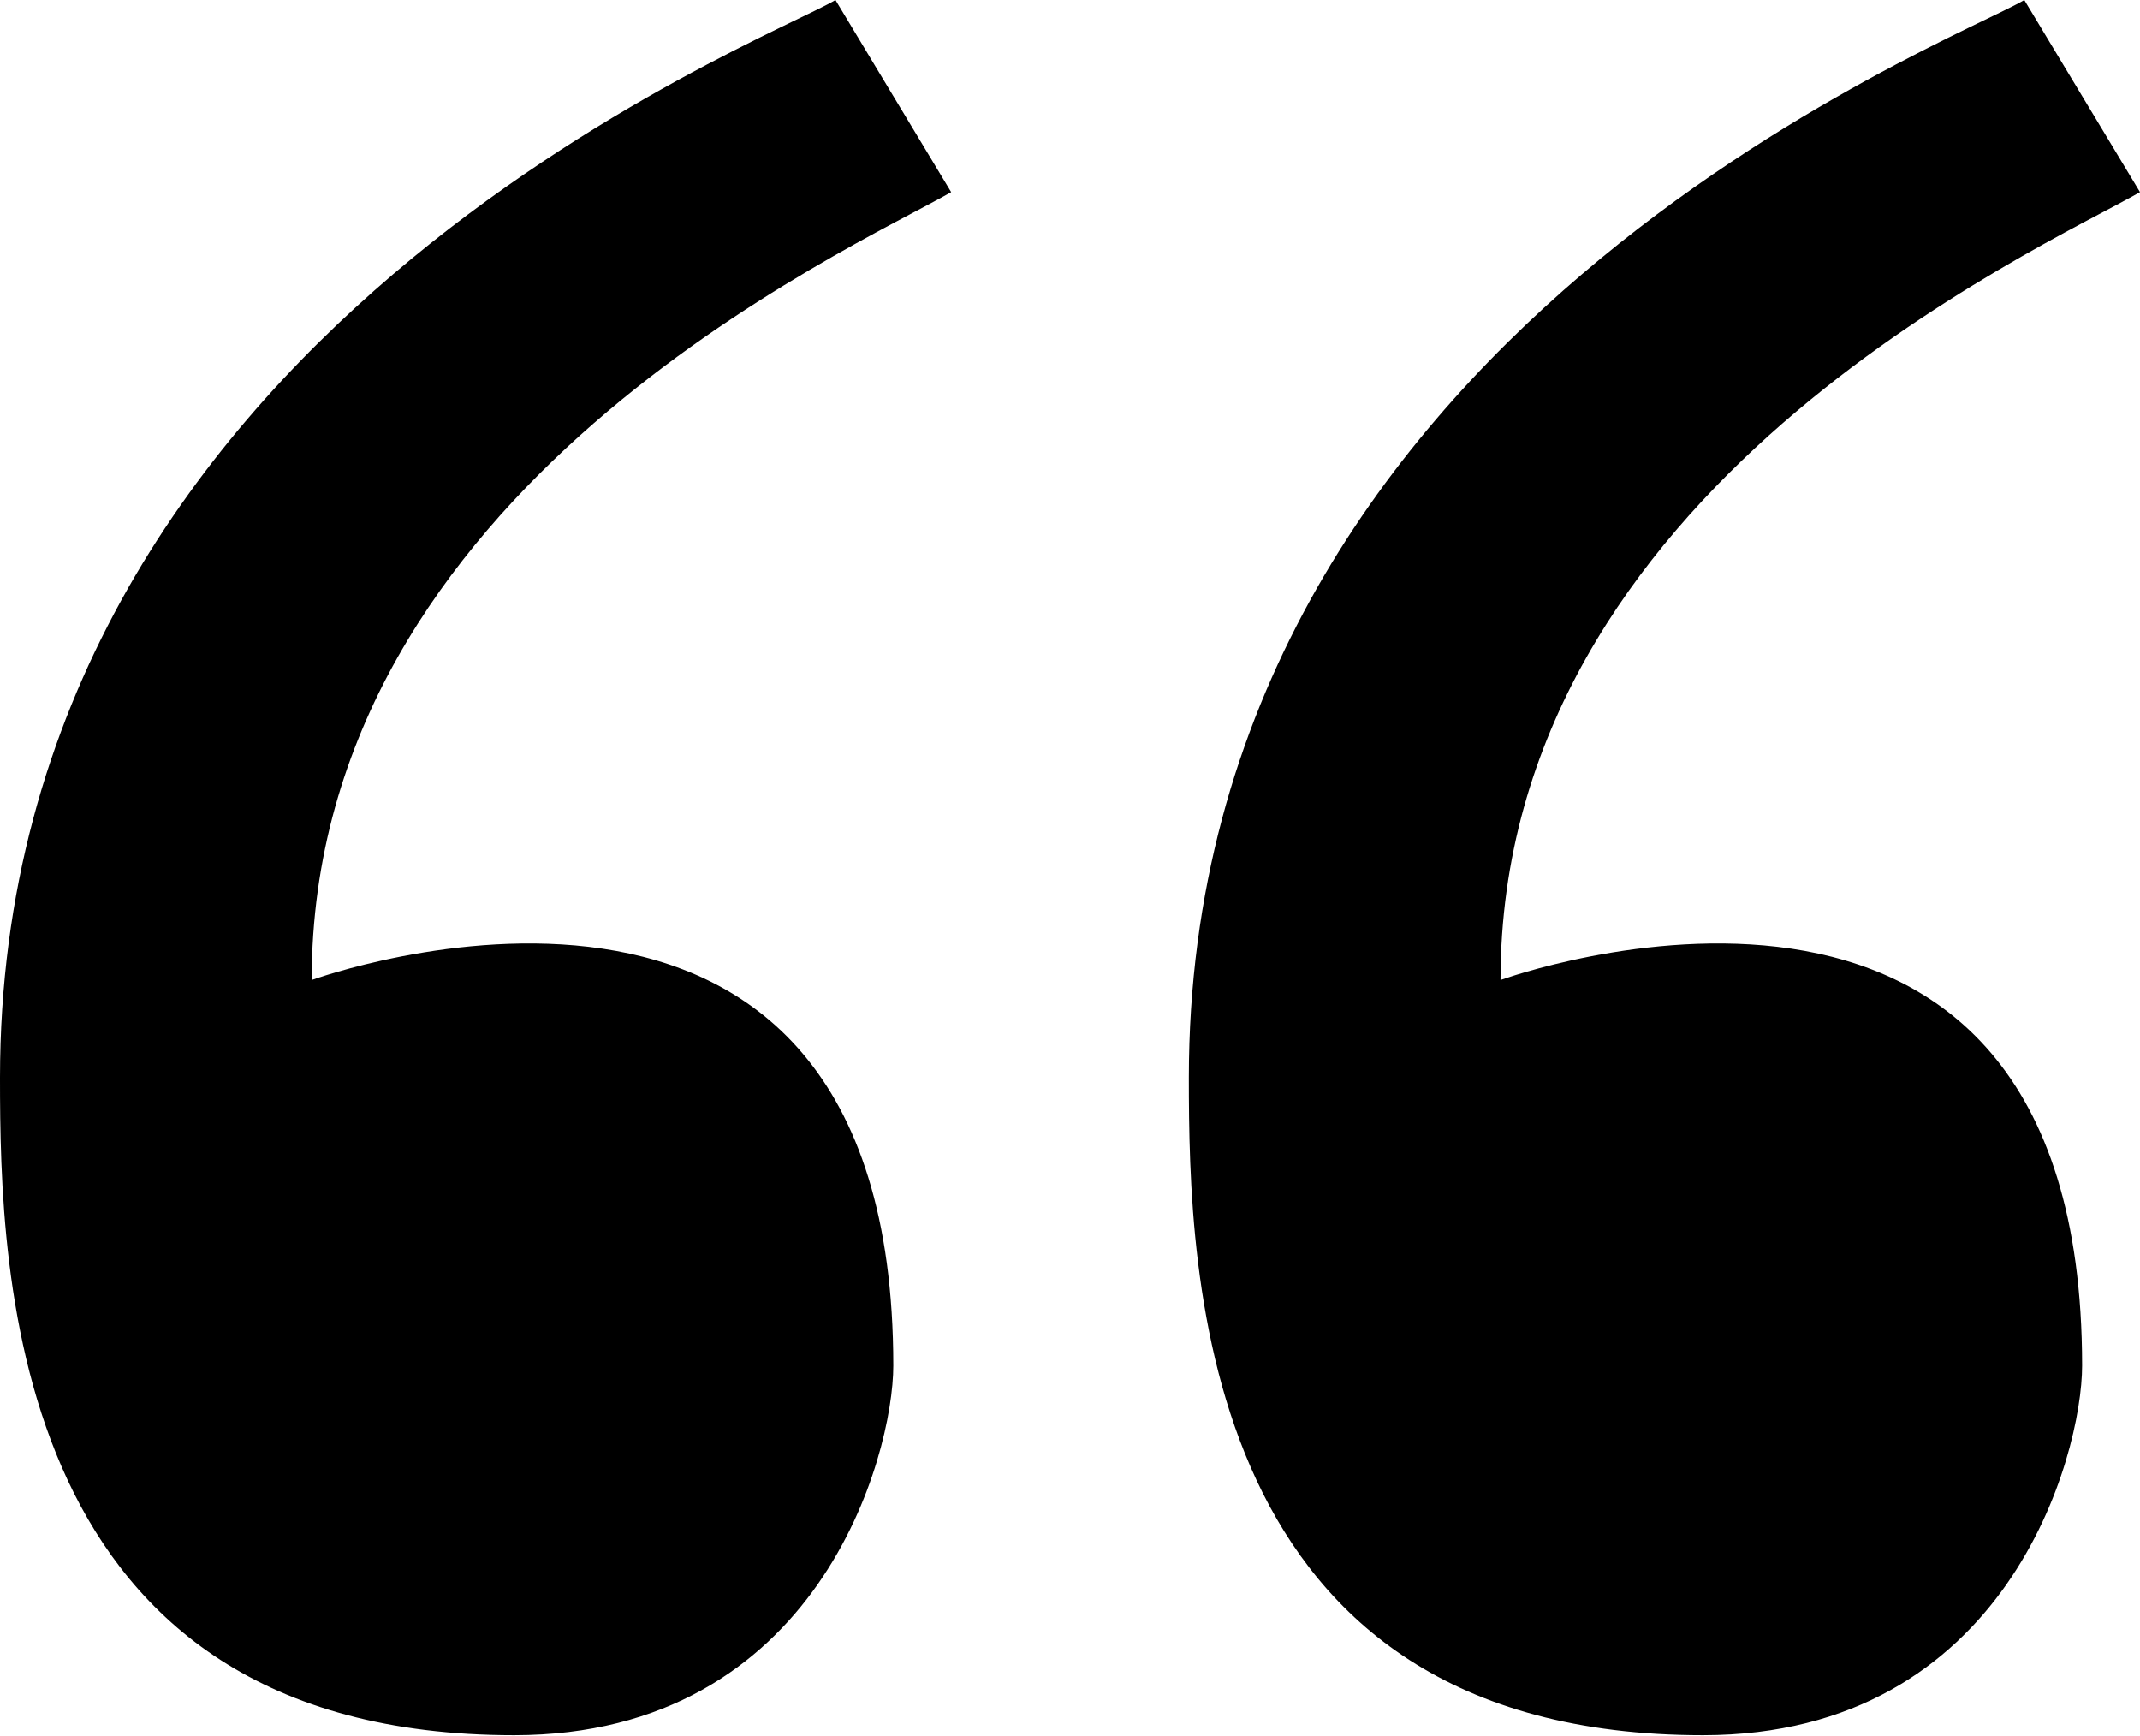
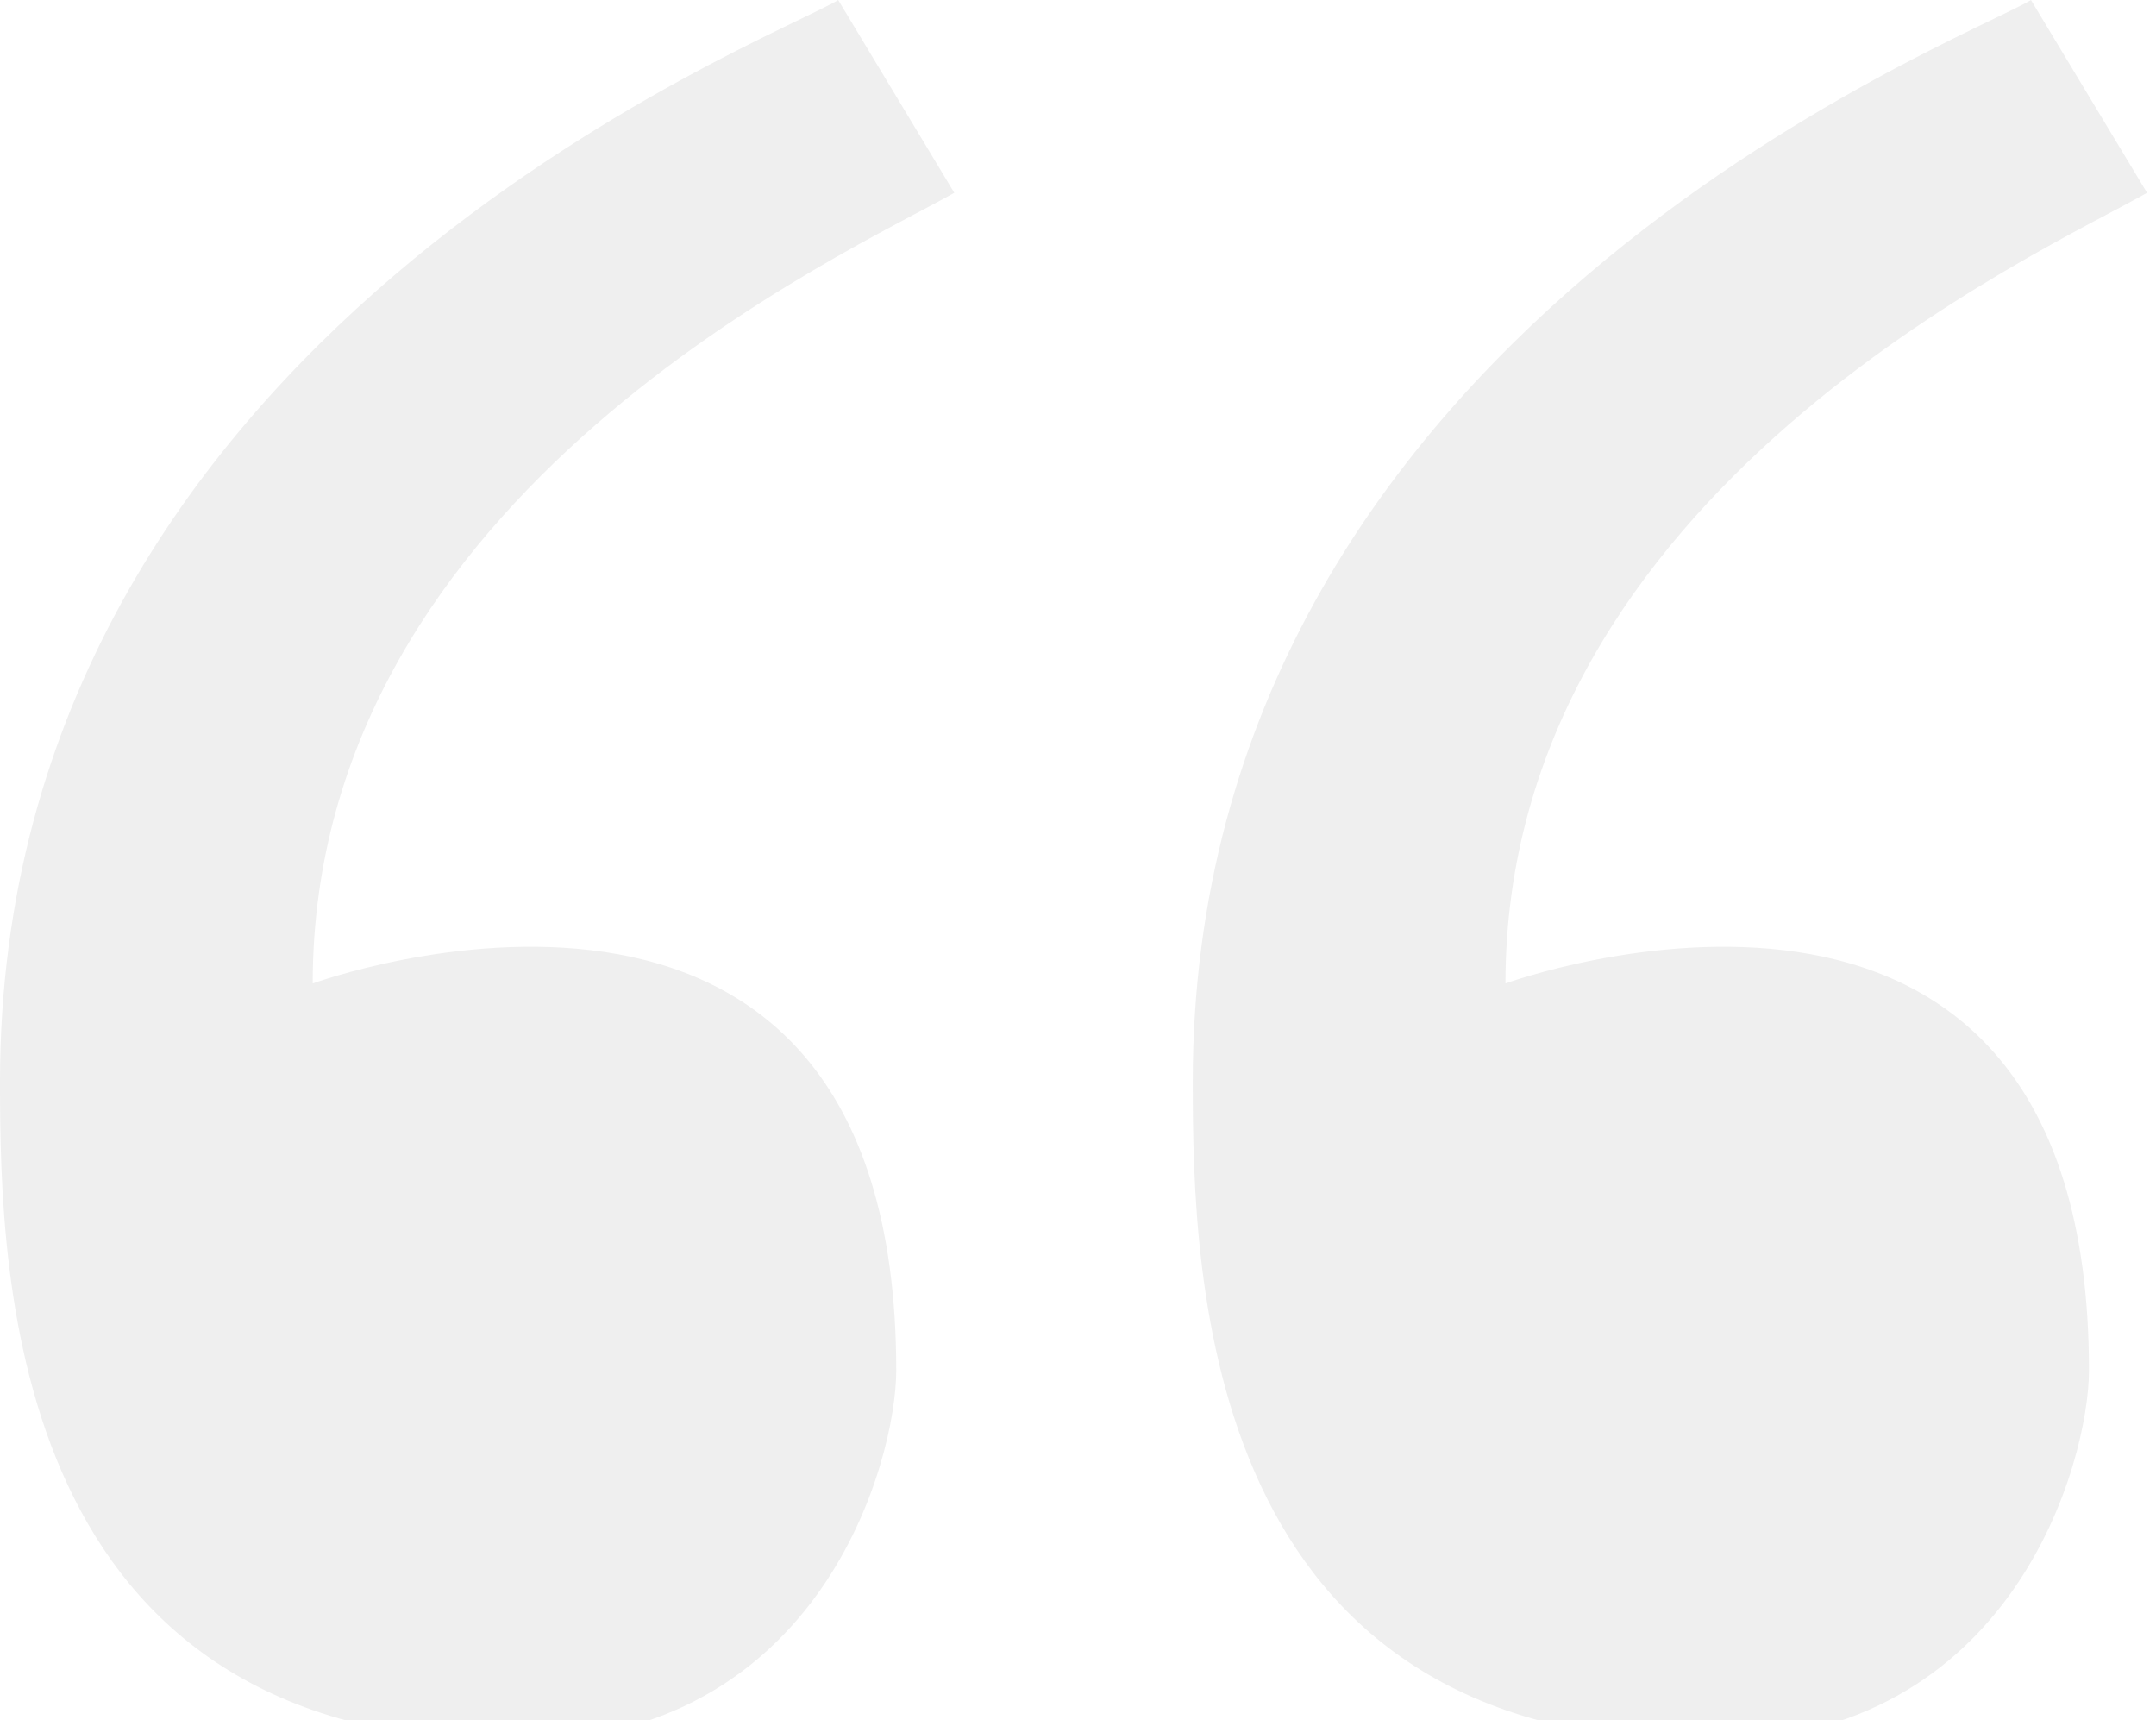
- <svg xmlns="http://www.w3.org/2000/svg" version="1.1" id="Layer_1" x="0px" y="0px" width="78.672px" height="63.789px" viewBox="0 0 78.672 63.789" enable-background="new 0 0 78.672 63.789" xml:space="preserve">
-   <g>
-     <path d="M34.967,7.063L30.713,0C28.272,1.495,0,12.207,0,39.617c0,7.231,0.336,24.172,18.9,24.172 c11.187,0,13.94-10.279,13.94-13.584c0-21.977-21.382-14.177-21.382-14.177C11.458,17.957,31.263,9.184,34.967,7.063z" />
-   </g>
-   <g>
-     <path d="M78.672,7.063L74.418,0c-2.44,1.495-30.713,12.207-30.713,39.617c0,7.231,0.337,24.172,18.9,24.172 c11.187,0,13.939-10.279,13.939-13.584c0-21.977-21.381-14.177-21.381-14.177C55.165,17.957,74.969,9.184,78.672,7.063z" />
-   </g>
+ <svg xmlns="http://www.w3.org/2000/svg" width="79px" height="63px" viewBox="0 0 79 63">
+   <path fill="#efefef" d="M34.967,7.063L30.713,0C28.272,1.495,0,12.207,0,39.617c0,7.231,0.336,24.172,18.9,24.172 c11.187,0,13.94-10.279,13.94-13.584c0-21.977-21.382-14.177-21.382-14.177C11.458,17.957,31.263,9.184,34.967,7.063z" />
+   <path fill="#efefef" d="M78.672,7.063L74.418,0c-2.44,1.495-30.713,12.207-30.713,39.617c0,7.231,0.337,24.172,18.9,24.172 c11.187,0,13.939-10.279,13.939-13.584c0-21.977-21.381-14.177-21.381-14.177C55.165,17.957,74.969,9.184,78.672,7.063z" />
</svg>
